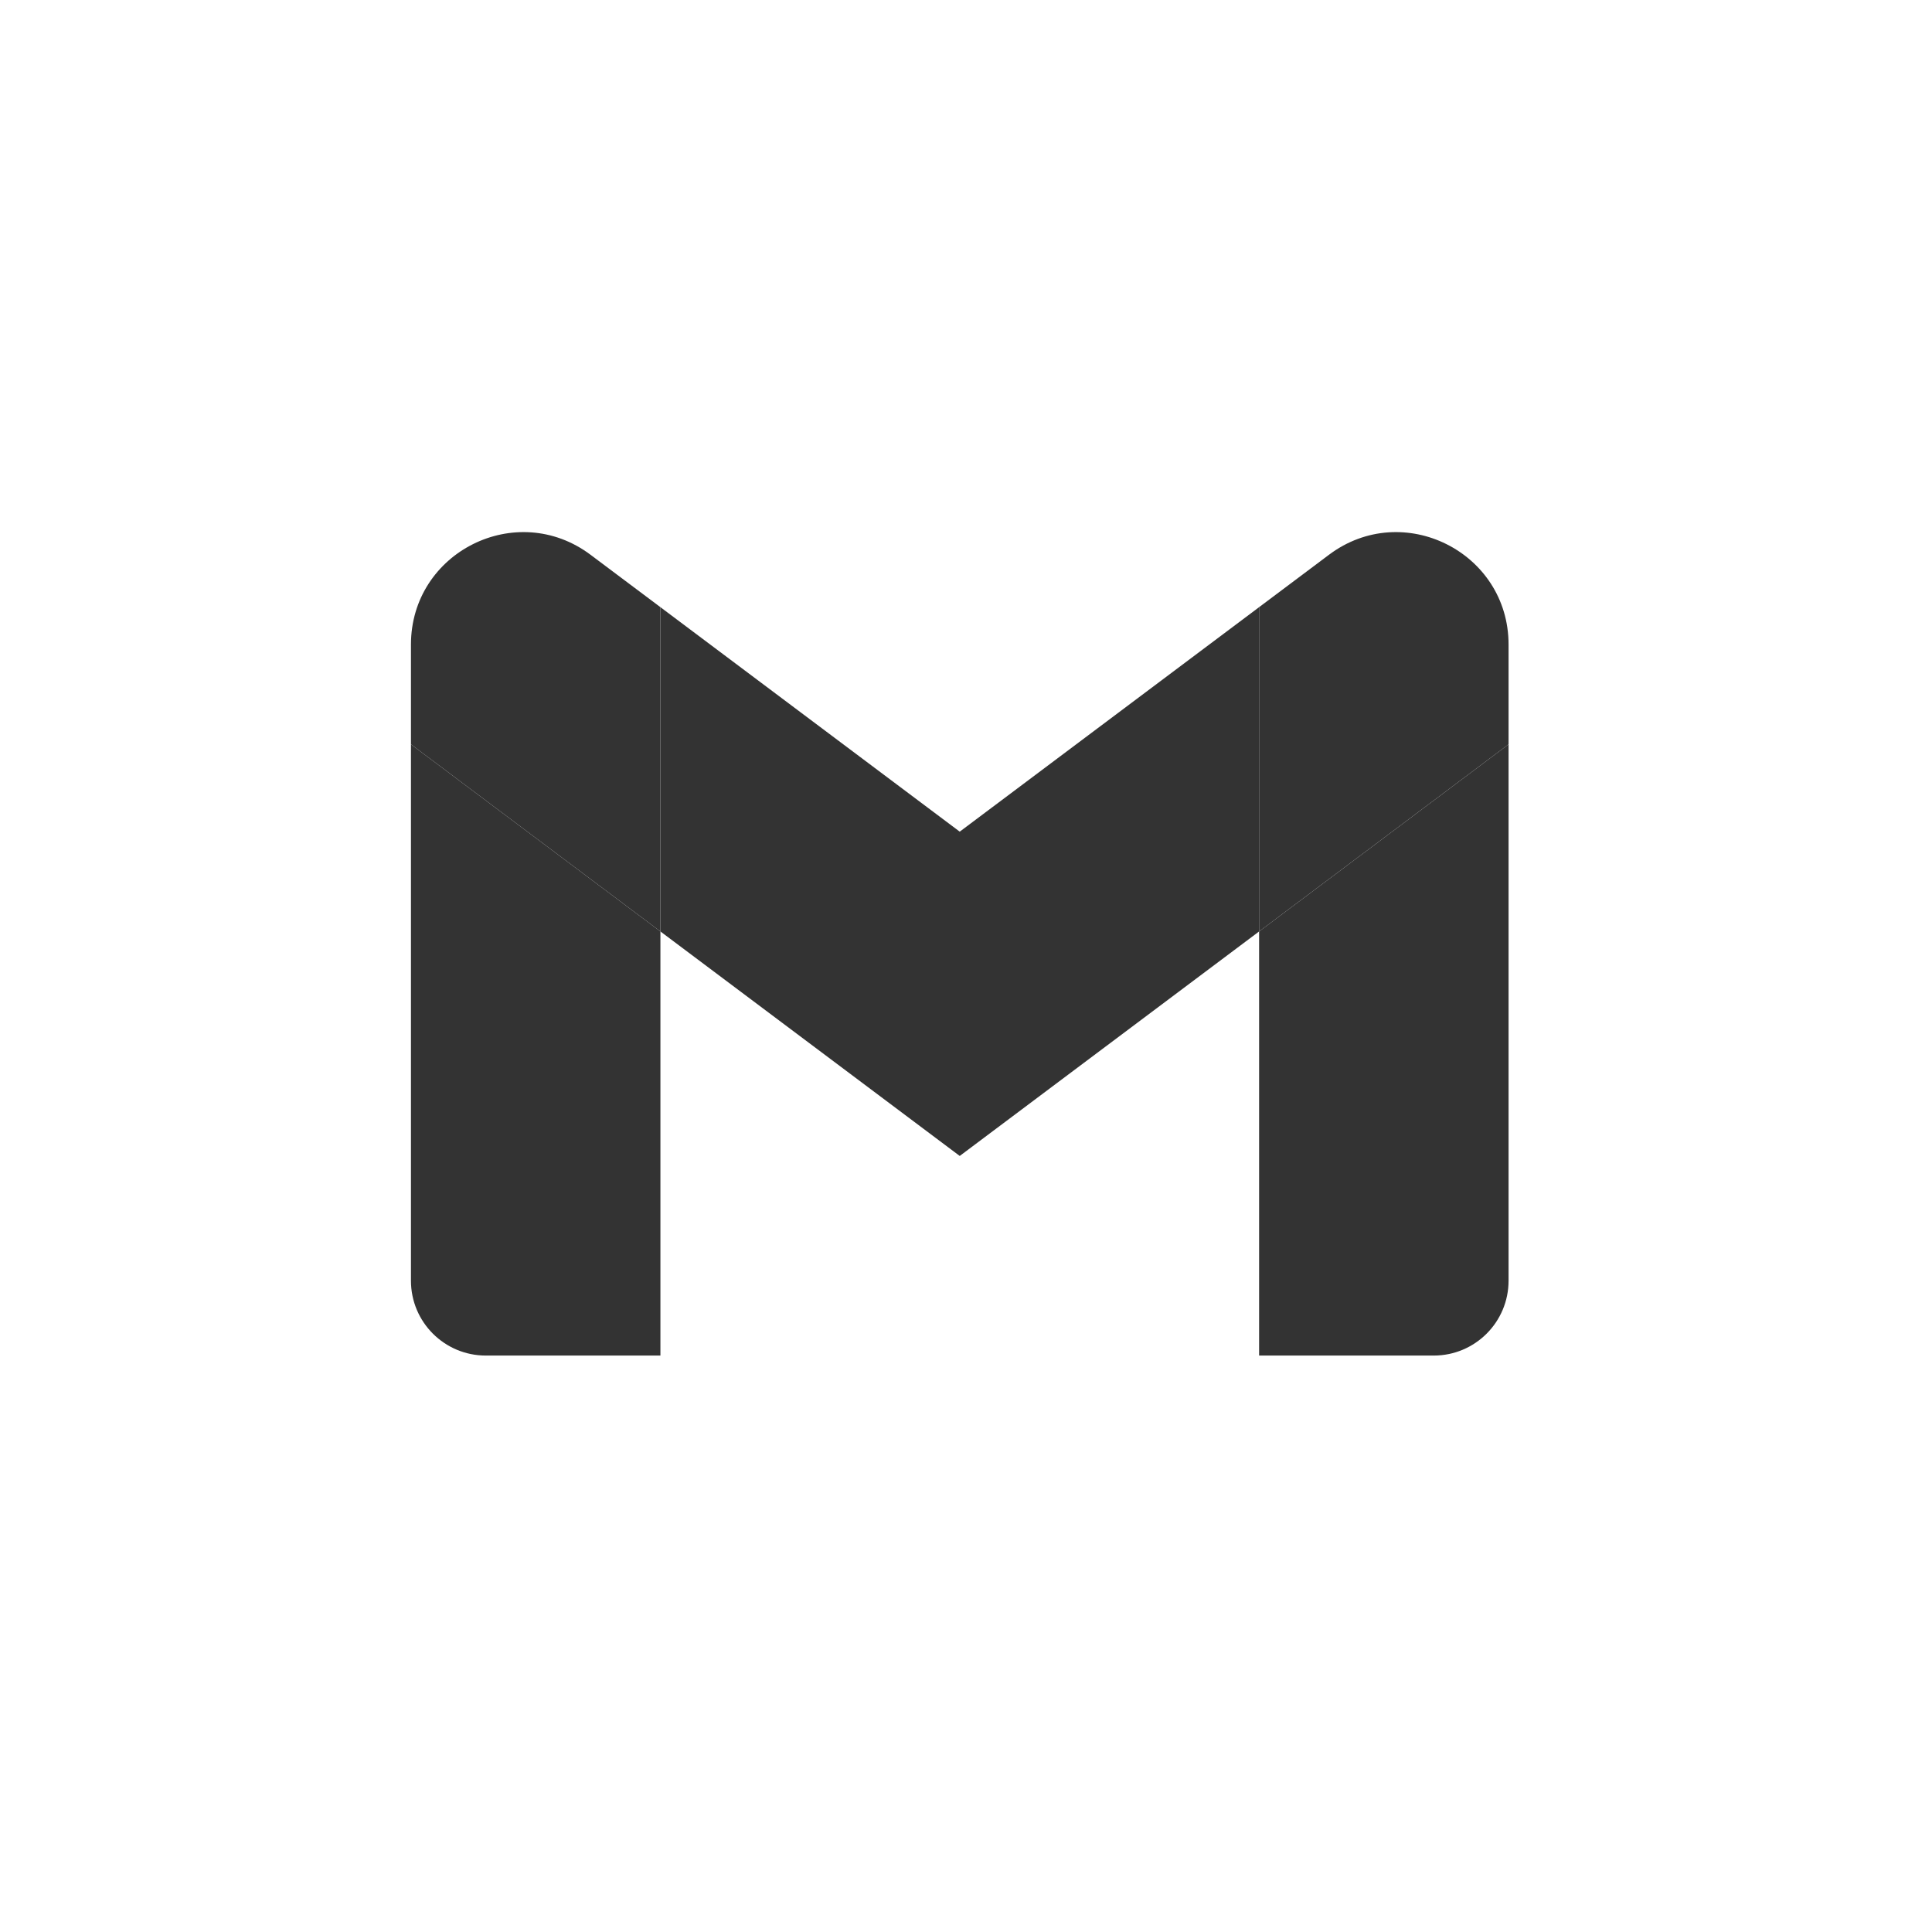
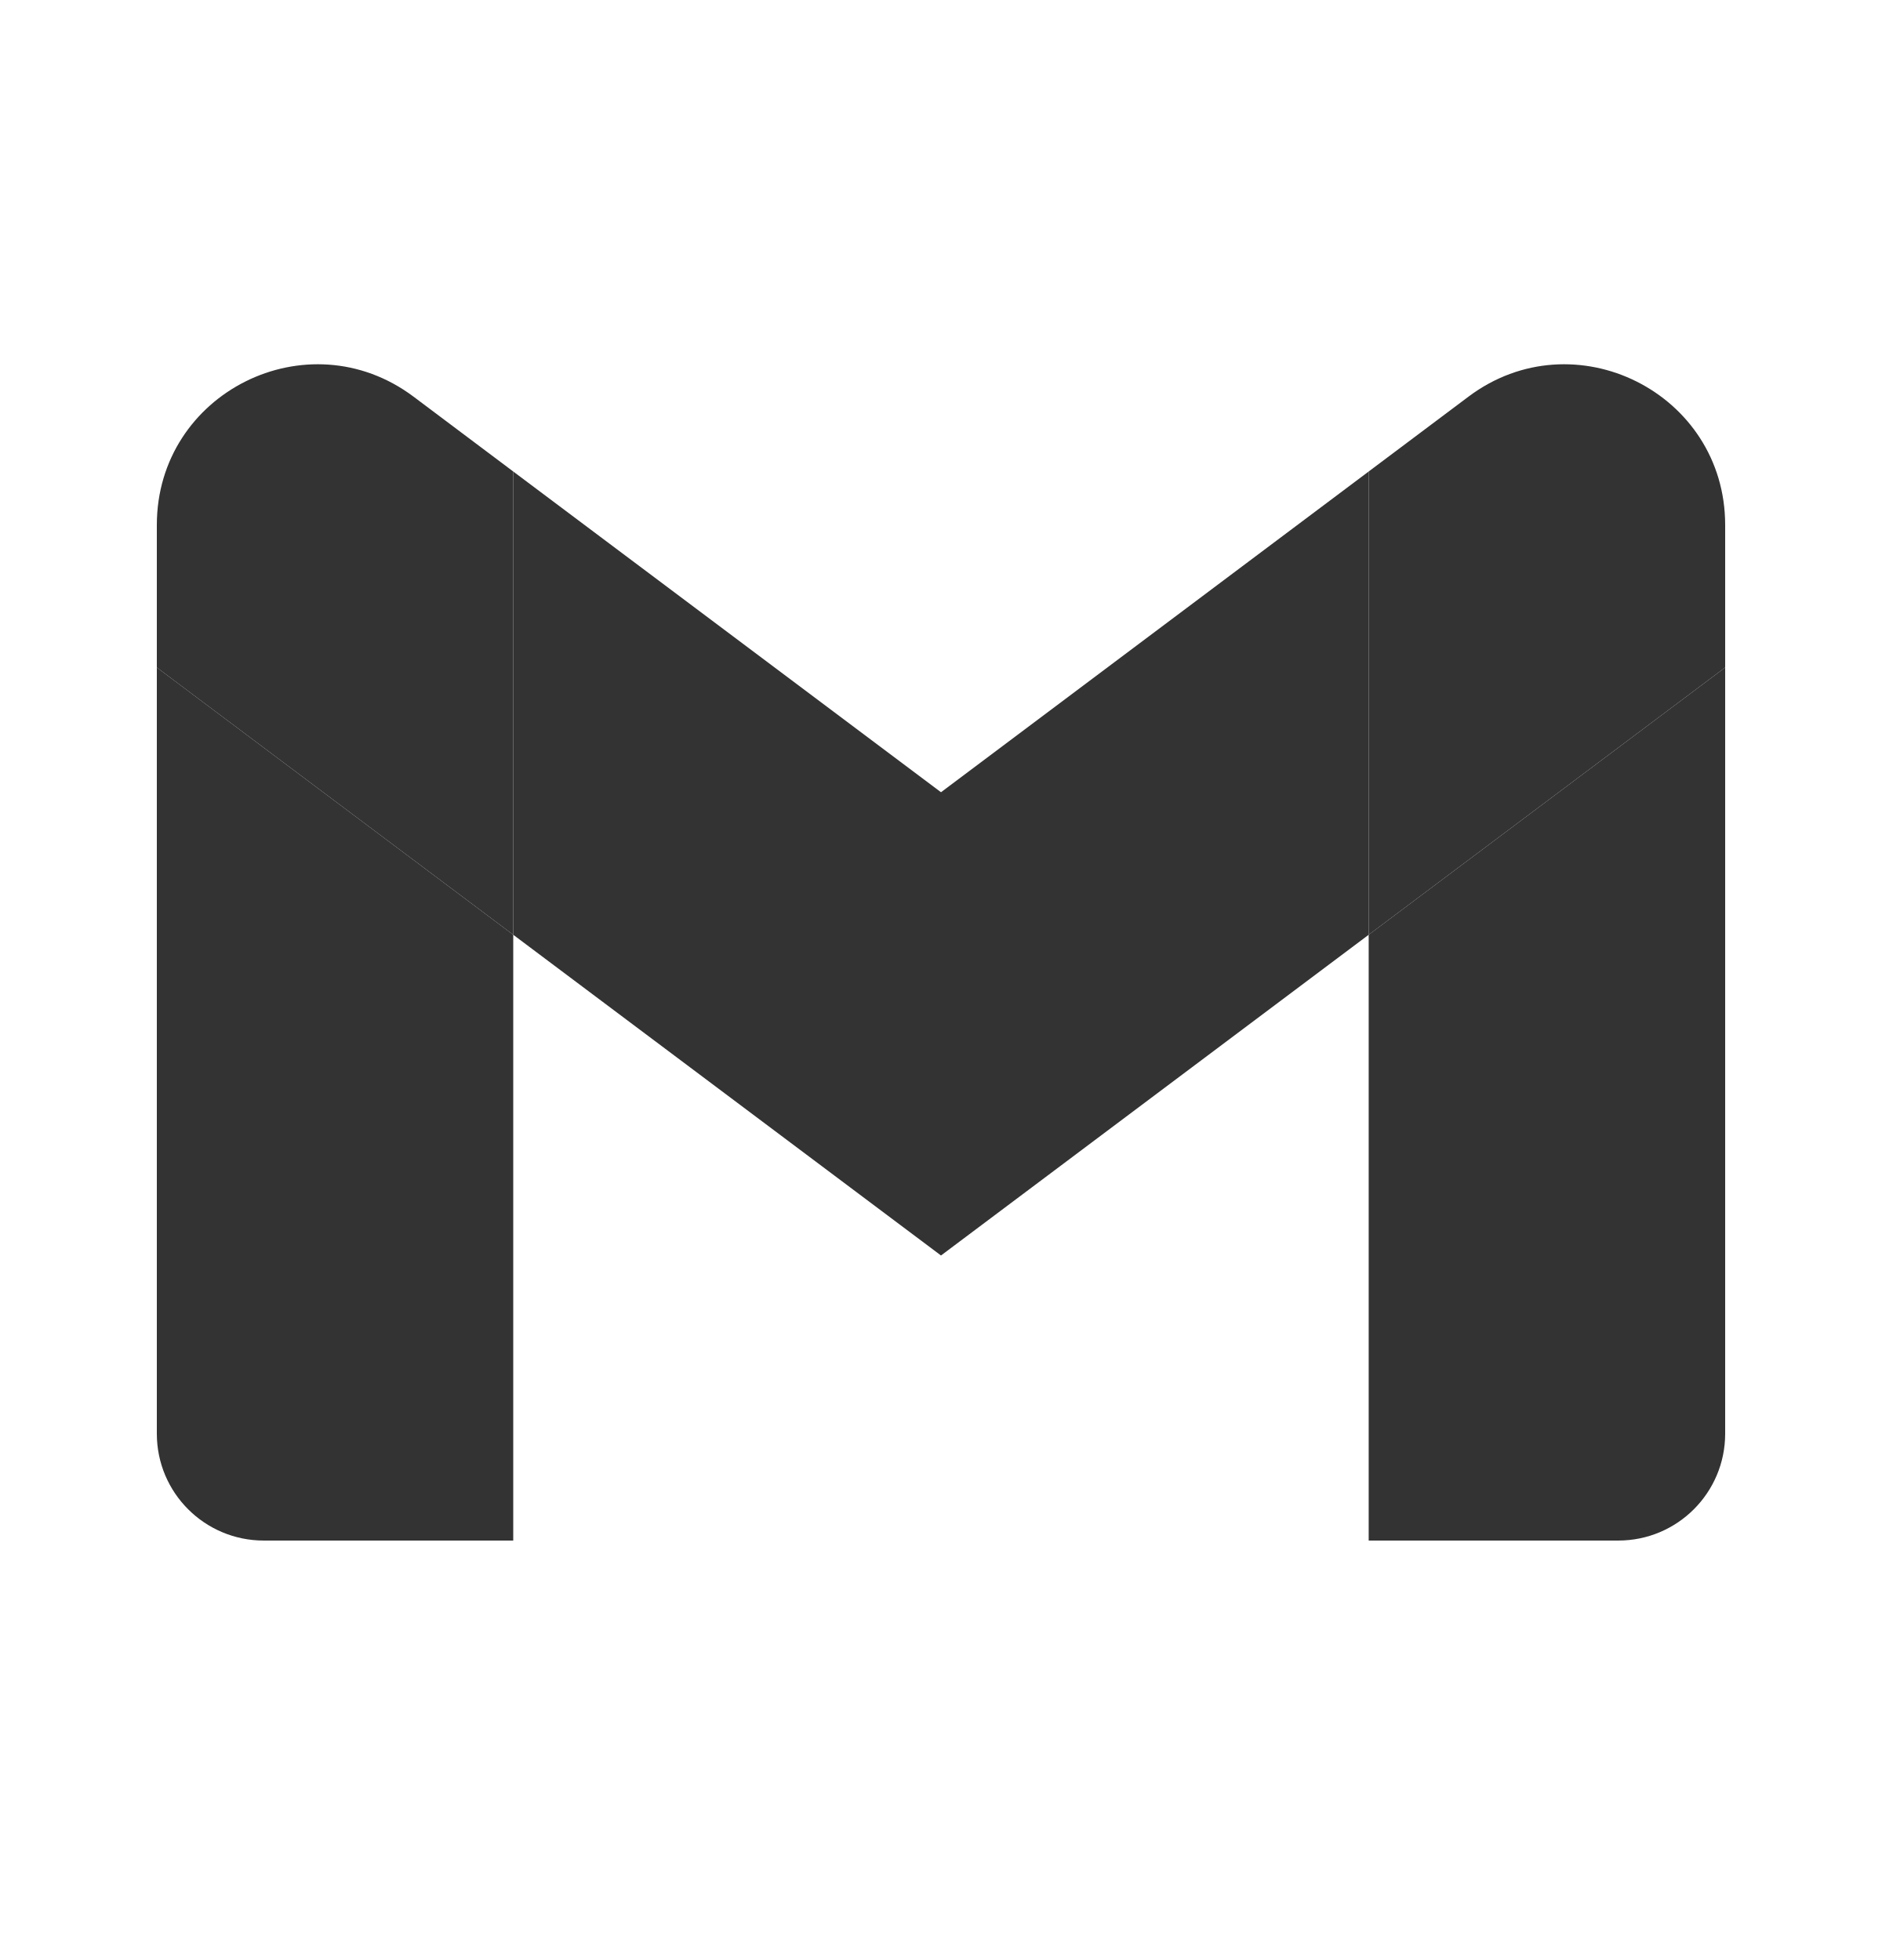
- <svg xmlns="http://www.w3.org/2000/svg" width="41" height="41" viewBox="0 0 41 41" fill="none">
-   <path d="M10.309 28.767H14.015V19.767L8.721 15.796V27.178C8.721 28.057 9.433 28.767 10.309 28.767Z" fill="#333333" />
-   <path d="M26.72 28.767H30.426C31.305 28.767 32.014 28.055 32.014 27.178V15.796L26.72 19.767" fill="#333333" />
-   <path d="M26.72 12.885V19.767L32.014 15.796V13.679C32.014 11.715 29.772 10.595 28.203 11.773" fill="#333333" />
-   <path d="M14.015 19.767L14.015 12.885L20.367 17.649L26.72 12.885V19.767L20.367 24.531" fill="#333333" />
-   <path d="M8.721 13.679V15.796L14.015 19.767L14.015 12.885L12.532 11.773C10.96 10.595 8.721 11.715 8.721 13.679Z" fill="#333333" />
+ <svg xmlns="http://www.w3.org/2000/svg" width="24" height="25" viewBox="0 0 24 25" fill="none">
+   <path d="M3.364 19.65H6.545V11.923L2 8.514V18.287C2 19.041 2.611 19.65 3.364 19.65Z" fill="#333333" />
+   <path d="M17.454 19.65H20.636C21.391 19.65 22 19.039 22 18.287V8.514L17.454 11.923" fill="#333333" />
+   <path d="M17.454 6.014V11.923L22 8.514V6.696C22 5.009 20.075 4.048 18.727 5.059" fill="#333333" />
+   <path d="M6.545 11.923L6.545 6.014L12 10.105L17.454 6.014V11.923L12 16.014" fill="#333333" />
+   <path d="M2 6.696V8.514L6.545 11.923L6.545 6.014L5.273 5.059C3.923 4.048 2 5.009 2 6.696Z" fill="#333333" />
</svg>
